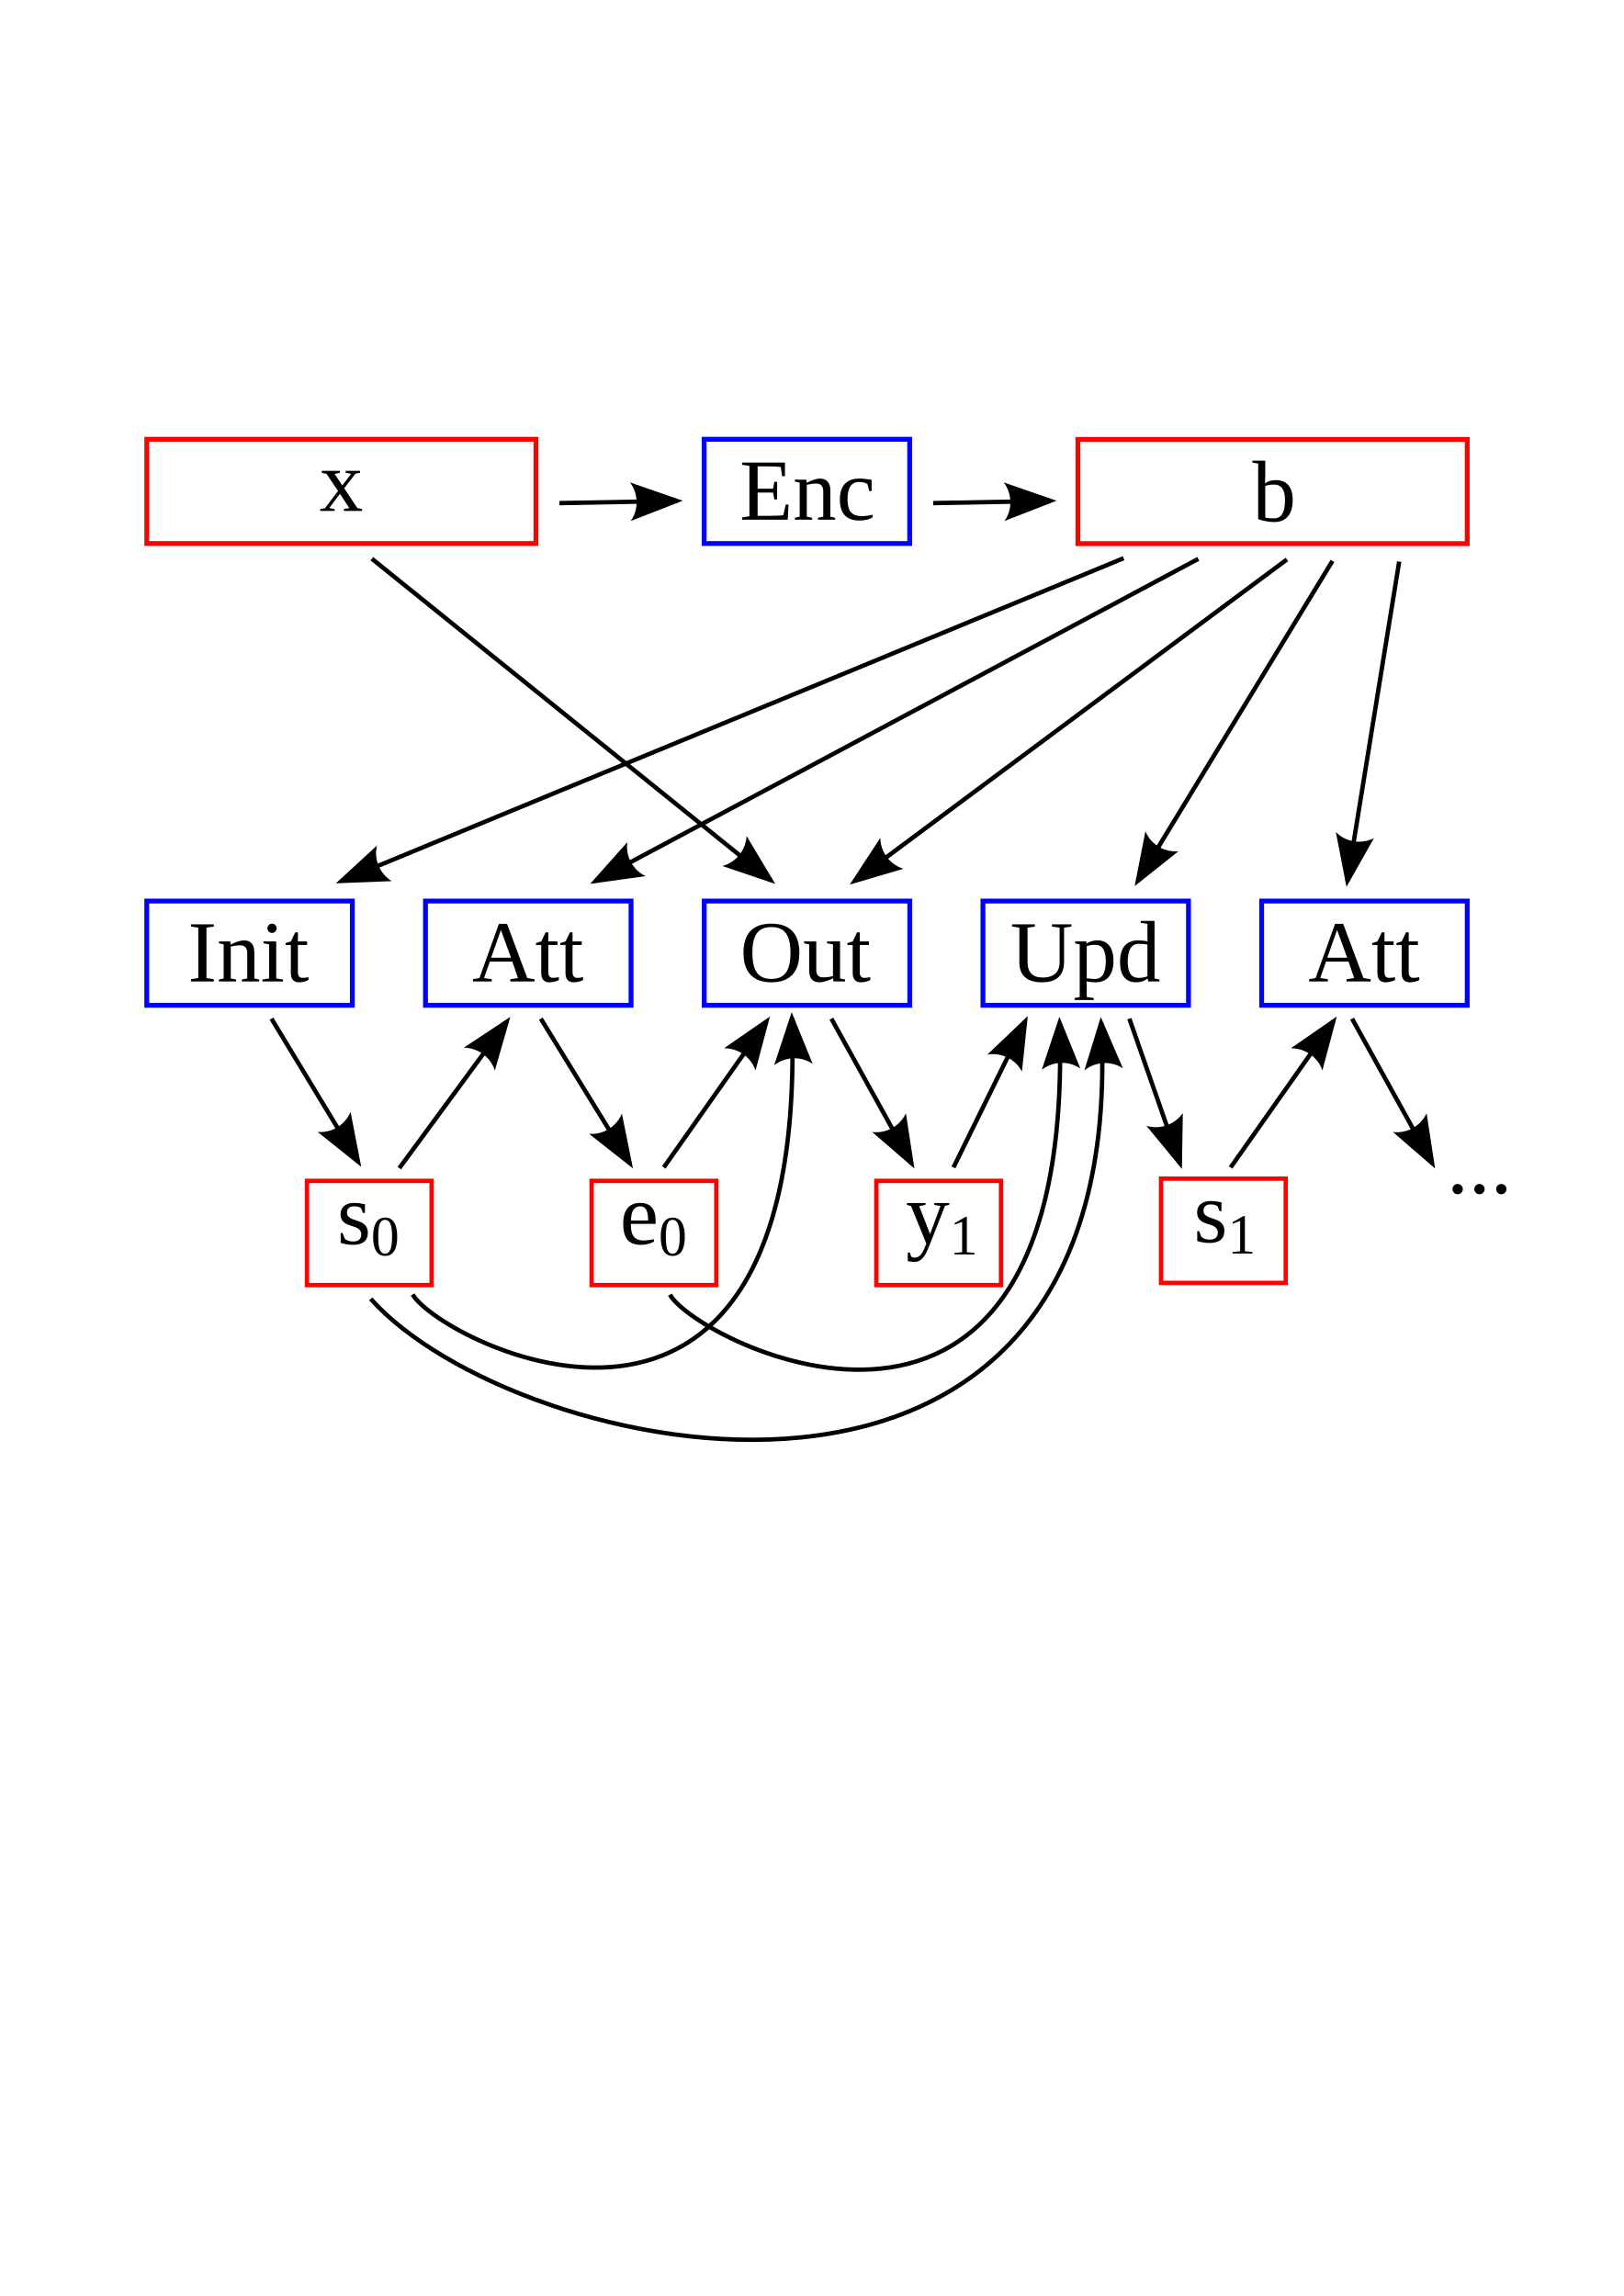
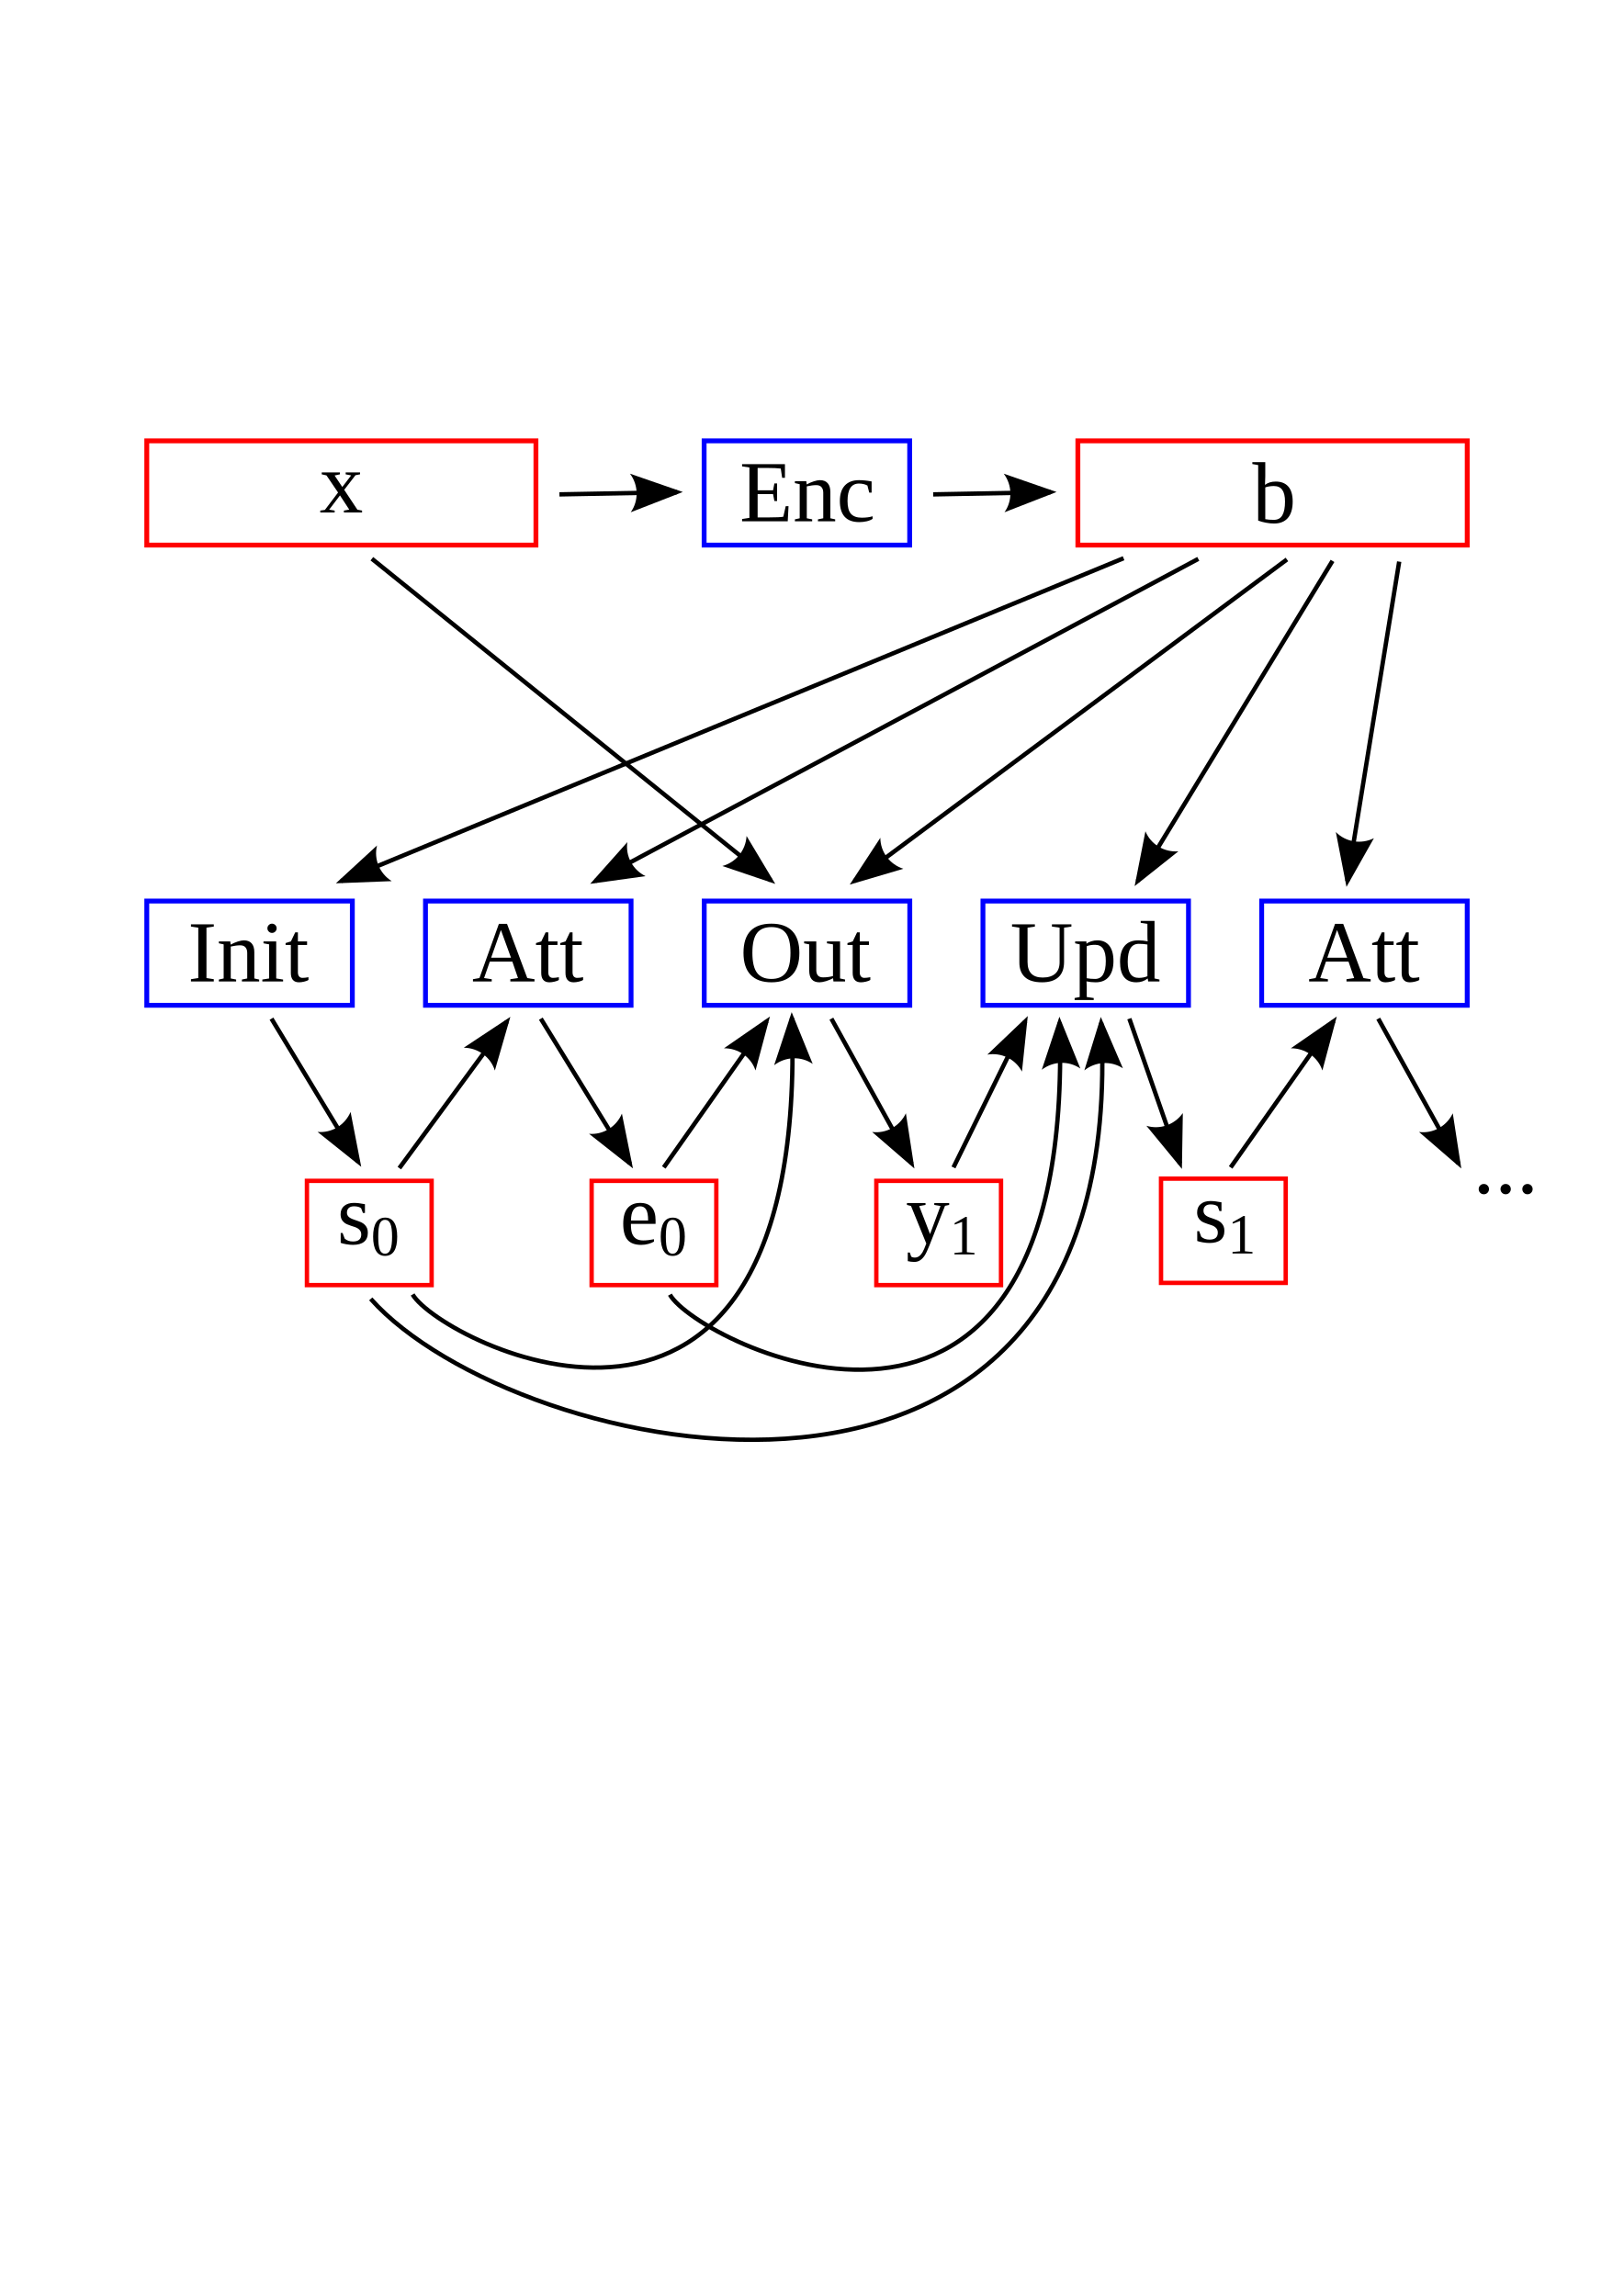
<svg xmlns="http://www.w3.org/2000/svg" width="744.094" height="1052.362" id="svg2" version="1.1">
  <defs id="defs4">
    <marker orient="auto" refY="0.0" refX="0.0" id="Arrow2Lend" style="overflow:visible;">
      <path id="path3969" style="fill-rule:evenodd;stroke-width:0.625;stroke-linejoin:round;" d="M 8.719,4.034 L -2.207,0.016 L 8.719,-4.002 C 6.973,-1.63 6.983,1.616 8.719,4.034 z " transform="scale(1.1) rotate(180) translate(1,0)" />
    </marker>
    <marker orient="auto" refY="0" refX="0" id="Arrow2Lend-7" style="overflow:visible">
      <path id="path3969-2" style="fill-rule:evenodd;stroke-width:0.625;stroke-linejoin:round" d="M 8.719,4.034 -2.207,0.016 8.719,-4.002 c -1.745,2.372 -1.735,5.617 -6e-7,8.035 z" transform="matrix(-1.1,0,0,-1.1,-1.1,0)" />
    </marker>
    <marker orient="auto" refY="0" refX="0" id="Arrow2Lend-1" style="overflow:visible">
      <path id="path3969-3" style="fill-rule:evenodd;stroke-width:0.625;stroke-linejoin:round" d="M 8.719,4.034 -2.207,0.016 8.719,-4.002 c -1.745,2.372 -1.735,5.617 -6e-7,8.035 z" transform="matrix(-1.1,0,0,-1.1,-1.1,0)" />
    </marker>
    <marker orient="auto" refY="0" refX="0" id="Arrow2Lend-71" style="overflow:visible">
      <path id="path3969-4" style="fill-rule:evenodd;stroke-width:0.625;stroke-linejoin:round" d="M 8.719,4.034 -2.207,0.016 8.719,-4.002 c -1.745,2.372 -1.735,5.617 -6e-7,8.035 z" transform="matrix(-1.1,0,0,-1.1,-1.1,0)" />
    </marker>
    <marker orient="auto" refY="0" refX="0" id="Arrow2Lend-9" style="overflow:visible">
      <path id="path3969-1" style="fill-rule:evenodd;stroke-width:0.625;stroke-linejoin:round" d="M 8.719,4.034 -2.207,0.016 8.719,-4.002 c -1.745,2.372 -1.735,5.617 -6e-7,8.035 z" transform="matrix(-1.1,0,0,-1.1,-1.1,0)" />
    </marker>
    <marker orient="auto" refY="0" refX="0" id="Arrow2Lend-9-0" style="overflow:visible">
      <path id="path3969-1-5" style="fill-rule:evenodd;stroke-width:0.625;stroke-linejoin:round" d="M 8.719,4.034 -2.207,0.016 8.719,-4.002 c -1.745,2.372 -1.735,5.617 -6e-7,8.035 z" transform="matrix(-1.1,0,0,-1.1,-1.1,0)" />
    </marker>
    <marker orient="auto" refY="0" refX="0" id="Arrow2Lend-9-7" style="overflow:visible">
      <path id="path3969-1-3" style="fill-rule:evenodd;stroke-width:0.625;stroke-linejoin:round" d="M 8.719,4.034 -2.207,0.016 8.719,-4.002 c -1.745,2.372 -1.735,5.617 -6e-7,8.035 z" transform="matrix(-1.1,0,0,-1.1,-1.1,0)" />
    </marker>
    <marker orient="auto" refY="0" refX="0" id="Arrow2Lend-9-5" style="overflow:visible">
      <path id="path3969-1-54" style="fill-rule:evenodd;stroke-width:0.625;stroke-linejoin:round" d="M 8.719,4.034 -2.207,0.016 8.719,-4.002 c -1.745,2.372 -1.735,5.617 -6e-7,8.035 z" transform="matrix(-1.1,0,0,-1.1,-1.1,0)" />
    </marker>
    <marker orient="auto" refY="0" refX="0" id="Arrow2Lend-9-2" style="overflow:visible">
      <path id="path3969-1-36" style="fill-rule:evenodd;stroke-width:0.625;stroke-linejoin:round" d="M 8.719,4.034 -2.207,0.016 8.719,-4.002 c -1.745,2.372 -1.735,5.617 -6e-7,8.035 z" transform="matrix(-1.1,0,0,-1.1,-1.1,0)" />
    </marker>
    <marker orient="auto" refY="0" refX="0" id="Arrow2Lend-9-1" style="overflow:visible">
      <path id="path3969-1-7" style="fill-rule:evenodd;stroke-width:0.625;stroke-linejoin:round" d="M 8.719,4.034 -2.207,0.016 8.719,-4.002 c -1.745,2.372 -1.735,5.617 -6e-7,8.035 z" transform="matrix(-1.1,0,0,-1.1,-1.1,0)" />
    </marker>
    <marker orient="auto" refY="0" refX="0" id="Arrow2Lend-9-27" style="overflow:visible">
      <path id="path3969-1-4" style="fill-rule:evenodd;stroke-width:0.625;stroke-linejoin:round" d="M 8.719,4.034 -2.207,0.016 8.719,-4.002 c -1.745,2.372 -1.735,5.617 -6e-7,8.035 z" transform="matrix(-1.1,0,0,-1.1,-1.1,0)" />
    </marker>
    <marker orient="auto" refY="0" refX="0" id="Arrow2Lend-9-02" style="overflow:visible">
      <path id="path3969-1-9" style="fill-rule:evenodd;stroke-width:0.625;stroke-linejoin:round" d="M 8.719,4.034 -2.207,0.016 8.719,-4.002 c -1.745,2.372 -1.735,5.617 -6e-7,8.035 z" transform="matrix(-1.1,0,0,-1.1,-1.1,0)" />
    </marker>
    <marker orient="auto" refY="0" refX="0" id="Arrow2Lend-9-02-2" style="overflow:visible">
      <path id="path3969-1-9-6" style="fill-rule:evenodd;stroke-width:0.625;stroke-linejoin:round" d="M 8.719,4.034 -2.207,0.016 8.719,-4.002 c -1.745,2.372 -1.735,5.617 -6e-7,8.035 z" transform="matrix(-1.1,0,0,-1.1,-1.1,0)" />
    </marker>
    <marker orient="auto" refY="0" refX="0" id="Arrow2Lend-9-8" style="overflow:visible">
      <path id="path3969-1-1" style="fill-rule:evenodd;stroke-width:0.625;stroke-linejoin:round" d="M 8.719,4.034 -2.207,0.016 8.719,-4.002 c -1.745,2.372 -1.735,5.617 -6e-7,8.035 z" transform="matrix(-1.1,0,0,-1.1,-1.1,0)" />
    </marker>
    <marker orient="auto" refY="0" refX="0" id="Arrow2Lend-9-6" style="overflow:visible">
      <path id="path3969-1-548" style="fill-rule:evenodd;stroke-width:0.625;stroke-linejoin:round" d="M 8.719,4.034 -2.207,0.016 8.719,-4.002 c -1.745,2.372 -1.735,5.617 -6e-7,8.035 z" transform="matrix(-1.1,0,0,-1.1,-1.1,0)" />
    </marker>
    <marker orient="auto" refY="0" refX="0" id="Arrow2Lend-9-87" style="overflow:visible">
      <path id="path3969-1-38" style="fill-rule:evenodd;stroke-width:0.625;stroke-linejoin:round" d="M 8.719,4.034 -2.207,0.016 8.719,-4.002 c -1.745,2.372 -1.735,5.617 -6e-7,8.035 z" transform="matrix(-1.1,0,0,-1.1,-1.1,0)" />
    </marker>
    <marker orient="auto" refY="0" refX="0" id="Arrow2Lend-9-02-6" style="overflow:visible">
      <path id="path3969-1-9-2" style="fill-rule:evenodd;stroke-width:0.625;stroke-linejoin:round" d="M 8.719,4.034 -2.207,0.016 8.719,-4.002 c -1.745,2.372 -1.735,5.617 -6e-7,8.035 z" transform="matrix(-1.1,0,0,-1.1,-1.1,0)" />
    </marker>
    <marker orient="auto" refY="0" refX="0" id="Arrow2Lend-9-18" style="overflow:visible">
      <path id="path3969-1-8" style="fill-rule:evenodd;stroke-width:0.625;stroke-linejoin:round" d="M 8.719,4.034 -2.207,0.016 8.719,-4.002 c -1.745,2.372 -1.735,5.617 -6e-7,8.035 z" transform="matrix(-1.1,0,0,-1.1,-1.1,0)" />
    </marker>
    <marker orient="auto" refY="0" refX="0" id="Arrow2Lend-92" style="overflow:visible">
      <path id="path3969-7" style="fill-rule:evenodd;stroke-width:0.625;stroke-linejoin:round" d="M 8.719,4.034 -2.207,0.016 8.719,-4.002 c -1.745,2.372 -1.735,5.617 -6e-7,8.035 z" transform="matrix(-1.1,0,0,-1.1,-1.1,0)" />
    </marker>
    <marker orient="auto" refY="0" refX="0" id="Arrow2Lend-9-65" style="overflow:visible">
      <path id="path3969-1-83" style="fill-rule:evenodd;stroke-width:0.625;stroke-linejoin:round" d="M 8.719,4.034 -2.207,0.016 8.719,-4.002 c -1.745,2.372 -1.735,5.617 -6e-7,8.035 z" transform="matrix(-1.1,0,0,-1.1,-1.1,0)" />
    </marker>
  </defs>
  <g id="layer1">
-     <g id="g5559" transform="translate(0,1.802351)">
+     <g id="g5559" transform="translate(0,2.521439)">
      <rect y="199.543" x="67.263" height="47.775" width="178.337" id="rect3753" style="fill:#0000ff;fill-opacity:0;fill-rule:evenodd;stroke:#ff0000;stroke-width:2.225;stroke-linecap:butt;stroke-linejoin:miter;stroke-miterlimit:4;stroke-opacity:1;stroke-dasharray:none" />
      <text id="text3885-3-6" y="232.376" x="146.412" style="font-size:40px;font-style:normal;font-weight:normal;line-height:125%;letter-spacing:0px;word-spacing:0px;fill:#000000;fill-opacity:1;stroke:none;font-family:Sans" xml:space="preserve">
        <tspan style="font-family:Times New Roman;-inkscape-font-specification:Times New Roman" y="232.376" x="146.412" id="tspan3887-8-5">x</tspan>
      </text>
    </g>
-     <g id="g5549" transform="translate(-6.1035156e-5,-8.869259)">
+     <g id="g5549" transform="translate(-6.1035156e-5,-8.195102)">
      <rect y="210.258" x="493.956" height="47.778" width="178.429" id="rect3753-9" style="fill:#0000ff;fill-opacity:0;fill-rule:evenodd;stroke:#ff0000;stroke-width:2.222;stroke-linecap:butt;stroke-linejoin:miter;stroke-miterlimit:4;stroke-opacity:1;stroke-dasharray:none" />
      <text id="text3885-3-7" y="247.761" x="573.913" style="font-size:40px;font-style:normal;font-weight:normal;line-height:125%;letter-spacing:0px;word-spacing:0px;fill:#000000;fill-opacity:1;stroke:none;font-family:Sans" xml:space="preserve">
        <tspan style="font-family:Times New Roman;-inkscape-font-specification:Times New Roman" y="247.761" x="573.913" id="tspan3887-8-1">b</tspan>
      </text>
    </g>
-     <text xml:space="preserve" style="font-size:40px;font-style:normal;font-weight:normal;line-height:125%;letter-spacing:0px;word-spacing:0px;fill:#000000;fill-opacity:1;stroke:none;font-family:Sans" x="662.999" y="546.826" id="text3885-3-1-5-9">
-       <tspan id="tspan3887-8-0-4-0" x="662.999" y="546.826" style="font-family:Times New Roman;-inkscape-font-specification:Times New Roman">...</tspan>
+     <text xml:space="preserve" style="font-size:40px;font-style:normal;font-weight:normal;line-height:125%;letter-spacing:0px;word-spacing:0px;fill:#000000;fill-opacity:1;stroke:none;font-family:Sans" x="674.999" y="546.826" id="text3885-3-1-5-9">
+       <tspan id="tspan3887-8-0-4-0" x="674.999" y="546.826" style="font-family:Times New Roman;-inkscape-font-specification:Times New Roman">...</tspan>
    </text>
    <path style="fill:none;stroke:#000000;stroke-width:2;stroke-linecap:butt;stroke-linejoin:miter;stroke-miterlimit:4;stroke-opacity:1;stroke-dasharray:none;marker-end:url(#Arrow2Lend)" d="M 514.897,255.855 156.369,403.814" id="path4564" />
    <path style="fill:none;stroke:#000000;stroke-width:2;stroke-linecap:butt;stroke-linejoin:miter;stroke-miterlimit:4;stroke-opacity:1;stroke-dasharray:none;marker-end:url(#Arrow2Lend)" d="M 549.132,256.163 272.784,403.823" id="path4564-9" />
    <path style="fill:none;stroke:#000000;stroke-width:2;stroke-linecap:butt;stroke-linejoin:miter;stroke-miterlimit:4;stroke-opacity:1;stroke-dasharray:none;marker-end:url(#Arrow2Lend)" d="M 589.759,256.428 391.525,403.832" id="path4564-9-9" />
    <path style="fill:none;stroke:#000000;stroke-width:2;stroke-linecap:butt;stroke-linejoin:miter;stroke-miterlimit:4;stroke-opacity:1;stroke-dasharray:none;marker-end:url(#Arrow2Lend)" d="M 610.642,257.091 521.32,403.857" id="path4564-9-9-0" />
    <path style="fill:none;stroke:#000000;stroke-width:2;stroke-linecap:butt;stroke-linejoin:miter;stroke-miterlimit:4;stroke-opacity:1;stroke-dasharray:none;marker-end:url(#Arrow2Lend)" d="M 641.209,257.414 617.442,403.872" id="path4564-9-9-0-4" />
    <path style="fill:none;stroke:#000000;stroke-width:2;stroke-linecap:butt;stroke-linejoin:miter;stroke-miterlimit:4;stroke-opacity:1;stroke-dasharray:none;marker-end:url(#Arrow2Lend-9)" d="m 124.405,466.904 39.729,65.644" id="path4844" />
    <path style="fill:none;stroke:#000000;stroke-width:2;stroke-linecap:butt;stroke-linejoin:miter;stroke-miterlimit:4;stroke-opacity:1;stroke-dasharray:none;marker-end:url(#Arrow2Lend-9)" d="m 183.011,535.398 49.325,-67.169" id="path4844-2" />
    <path style="fill:none;stroke:#000000;stroke-width:2;stroke-linecap:butt;stroke-linejoin:miter;stroke-miterlimit:4;stroke-opacity:1;stroke-dasharray:none;marker-end:url(#Arrow2Lend-9)" d="m 304.188,535.081 47.151,-66.984" id="path4844-2-3" />
    <path style="fill:none;stroke:#000000;stroke-width:2;stroke-linecap:butt;stroke-linejoin:miter;stroke-miterlimit:4;stroke-opacity:1;stroke-dasharray:none;marker-end:url(#Arrow2Lend-9)" d="m 306.999,593.395 c 12.274,21.956 186.06,109.996 178.611,-124.738" id="path4844-2-8" />
    <path style="fill:none;stroke:#000000;stroke-width:2;stroke-linecap:butt;stroke-linejoin:miter;stroke-miterlimit:4;stroke-opacity:1;stroke-dasharray:none;marker-end:url(#Arrow2Lend-9)" d="m 247.838,466.904 40.799,66.377" id="path4844-1" />
    <path style="fill:none;stroke:#000000;stroke-width:2;stroke-linecap:butt;stroke-linejoin:miter;stroke-miterlimit:4;stroke-opacity:1;stroke-dasharray:none;marker-end:url(#Arrow2Lend-9)" d="m 380.995,466.904 36.737,66.378" id="path4844-5" />
    <path style="fill:none;stroke:#000000;stroke-width:2;stroke-linecap:butt;stroke-linejoin:miter;stroke-miterlimit:4;stroke-opacity:1;stroke-dasharray:none;marker-end:url(#Arrow2Lend-9)" d="m 517.549,466.904 23.177,66.377" id="path4844-0" />
    <path style="fill:none;stroke:#000000;stroke-width:2;stroke-linecap:butt;stroke-linejoin:miter;stroke-miterlimit:4;stroke-opacity:1;stroke-dasharray:none;marker-end:url(#Arrow2Lend-9)" d="m 563.963,535.081 47.151,-66.984" id="path4844-2-6" />
-     <path style="fill:none;stroke:#000000;stroke-width:2;stroke-linecap:butt;stroke-linejoin:miter;stroke-miterlimit:4;stroke-opacity:1;stroke-dasharray:none;marker-end:url(#Arrow2Lend-9-02)" d="m 256.368,230.597 53.888,-1.01" id="path5165" />
+     <path style="fill:none;stroke:#000000;stroke-width:2;stroke-linecap:butt;stroke-linejoin:miter;stroke-miterlimit:4;stroke-opacity:1;stroke-dasharray:none;marker-end:url(#Arrow2Lend-9-02)" d="m 256.368,226.597 53.888,-1.01" id="path5165" />
    <path style="fill:none;stroke:#000000;stroke-width:2;stroke-linecap:butt;stroke-linejoin:miter;stroke-miterlimit:4;stroke-opacity:1;stroke-dasharray:none;marker-end:url(#Arrow2Lend-9)" d="m 189.087,593.322 c 12.943,21.956 181.693,107.975 173.838,-126.758" id="path4844-2-8-2" />
    <path style="fill:none;stroke:#000000;stroke-width:2;stroke-linecap:butt;stroke-linejoin:miter;stroke-miterlimit:4;stroke-opacity:1;stroke-dasharray:none;marker-end:url(#Arrow2Lend-9)" d="m 169.894,595.343 c 65.536,73.65 349.03,137.803 334.749,-126.571" id="path4844-2-8-2-8" />
-     <g id="g5554-6" transform="translate(15.45715,-3.593084)">
+     <g id="g5554-6" transform="translate(15.45715,-2.866043)">
      <rect y="204.93" x="307.221" height="47.776" width="94.201" id="rect3753-9-2-7" style="fill:#0000ff;fill-opacity:0;fill-rule:evenodd;stroke:#0000ff;stroke-width:2.224;stroke-linecap:butt;stroke-linejoin:miter;stroke-miterlimit:4;stroke-opacity:1;stroke-dasharray:none" />
      <text id="text3885-7" y="241.787" x="323.462" style="font-size:40px;font-style:normal;font-weight:normal;line-height:125%;letter-spacing:0px;word-spacing:0px;fill:#000000;fill-opacity:1;stroke:none;font-family:Sans" xml:space="preserve">
        <tspan style="font-family:Times New Roman;-inkscape-font-specification:Times New Roman" y="241.787" x="323.462" id="tspan3887-1">Enc</tspan>
      </text>
    </g>
-     <path style="fill:none;stroke:#000000;stroke-width:2;stroke-linecap:butt;stroke-linejoin:miter;stroke-miterlimit:4;stroke-opacity:1;stroke-dasharray:none;marker-end:url(#Arrow2Lend-9-02)" d="m 427.647,230.597 53.888,-1.01" id="path5165-9" />
+     <path style="fill:none;stroke:#000000;stroke-width:2;stroke-linecap:butt;stroke-linejoin:miter;stroke-miterlimit:4;stroke-opacity:1;stroke-dasharray:none;marker-end:url(#Arrow2Lend-9-02)" d="m 427.647,226.597 53.888,-1.01" id="path5165-9" />
    <g id="g5554-6-0" transform="translate(-239.958,208.0616)">
      <rect y="204.93" x="307.221" height="47.776" width="94.201" id="rect3753-9-2-7-0" style="fill:#0000ff;fill-opacity:0;fill-rule:evenodd;stroke:#0000ff;stroke-width:2.224;stroke-linecap:butt;stroke-linejoin:miter;stroke-miterlimit:4;stroke-opacity:1;stroke-dasharray:none" />
      <text id="text3885-7-6" y="241.787" x="326.011" style="font-size:40px;font-style:normal;font-weight:normal;line-height:125%;letter-spacing:0px;word-spacing:0px;fill:#000000;fill-opacity:1;stroke:none;font-family:Sans" xml:space="preserve">
        <tspan style="font-family:Times New Roman;-inkscape-font-specification:Times New Roman" y="241.787" x="326.011" id="tspan3887-1-9">Init</tspan>
      </text>
    </g>
    <g id="g5554-6-0-2" transform="translate(143.232,208.0616)">
      <rect y="204.93" x="307.221" height="47.776" width="94.201" id="rect3753-9-2-7-0-4" style="fill:#0000ff;fill-opacity:0;fill-rule:evenodd;stroke:#0000ff;stroke-width:2.224;stroke-linecap:butt;stroke-linejoin:miter;stroke-miterlimit:4;stroke-opacity:1;stroke-dasharray:none" />
      <text id="text3885-7-6-0" y="241.787" x="319.712" style="font-size:40px;font-style:normal;font-weight:normal;line-height:125%;letter-spacing:0px;word-spacing:0px;fill:#000000;fill-opacity:1;stroke:none;font-family:Sans" xml:space="preserve">
        <tspan style="font-family:Times New Roman;-inkscape-font-specification:Times New Roman" y="241.787" x="319.712" id="tspan3887-1-9-9">Upd</tspan>
      </text>
    </g>
    <g id="g5554-6-0-5" transform="translate(-112.228,208.0616)">
      <rect y="204.93" x="307.221" height="47.776" width="94.201" id="rect3753-9-2-7-0-48" style="fill:#0000ff;fill-opacity:0;fill-rule:evenodd;stroke:#0000ff;stroke-width:2.224;stroke-linecap:butt;stroke-linejoin:miter;stroke-miterlimit:4;stroke-opacity:1;stroke-dasharray:none" />
      <text id="text3885-7-6-7" y="241.787" x="328.58" style="font-size:40px;font-style:normal;font-weight:normal;line-height:125%;letter-spacing:0px;word-spacing:0px;fill:#000000;fill-opacity:1;stroke:none;font-family:Sans" xml:space="preserve">
        <tspan style="font-family:Times New Roman;-inkscape-font-specification:Times New Roman" y="241.787" x="328.58" id="tspan3887-1-9-0">Att</tspan>
      </text>
    </g>
    <g id="g5554-6-0-20" transform="translate(15.50203,208.0616)">
      <rect y="204.93" x="307.221" height="47.776" width="94.201" id="rect3753-9-2-7-0-5" style="fill:#0000ff;fill-opacity:0;fill-rule:evenodd;stroke:#0000ff;stroke-width:2.224;stroke-linecap:butt;stroke-linejoin:miter;stroke-miterlimit:4;stroke-opacity:1;stroke-dasharray:none" />
      <text id="text3885-7-6-3" y="241.787" x="323.58" style="font-size:40px;font-style:normal;font-weight:normal;line-height:125%;letter-spacing:0px;word-spacing:0px;fill:#000000;fill-opacity:1;stroke:none;font-family:Sans" xml:space="preserve">
        <tspan style="font-family:Times New Roman;-inkscape-font-specification:Times New Roman" y="241.787" x="323.58" id="tspan3887-1-9-7">Out</tspan>
      </text>
    </g>
    <g id="g5554-6-0-4" transform="translate(270.9621,208.0616)">
      <rect y="204.93" x="307.221" height="47.776" width="94.201" id="rect3753-9-2-7-0-1" style="fill:#0000ff;fill-opacity:0;fill-rule:evenodd;stroke:#0000ff;stroke-width:2.224;stroke-linecap:butt;stroke-linejoin:miter;stroke-miterlimit:4;stroke-opacity:1;stroke-dasharray:none" />
      <text id="text3885-7-6-6" y="241.787" x="328.58" style="font-size:40px;font-style:normal;font-weight:normal;line-height:125%;letter-spacing:0px;word-spacing:0px;fill:#000000;fill-opacity:1;stroke:none;font-family:Sans" xml:space="preserve">
        <tspan style="font-family:Times New Roman;-inkscape-font-specification:Times New Roman" y="241.787" x="328.58" id="tspan3887-1-9-03">Att</tspan>
      </text>
    </g>
    <g id="g5549-9" transform="translate(-419.526,330.9812)">
      <rect y="210.258" x="560.182" height="47.778" width="57.143" id="rect3753-9-5" style="fill:#0000ff;fill-opacity:0;fill-rule:evenodd;stroke:#ff0000;stroke-width:2;stroke-linecap:butt;stroke-linejoin:miter;stroke-miterlimit:4;stroke-opacity:1;stroke-dasharray:none" />
      <text id="text3885-3-7-1" y="239.204" x="573.967" style="font-size:40px;font-style:normal;font-weight:normal;line-height:125%;letter-spacing:0px;word-spacing:0px;fill:#000000;fill-opacity:1;stroke:none;font-family:Sans" xml:space="preserve">
        <tspan style="font-family:Times New Roman;-inkscape-font-specification:Times New Roman" y="239.204" x="573.967" id="tspan3887-8-1-9">s<tspan style="font-size:65.001%;baseline-shift:sub" id="tspan5841">0</tspan>
        </tspan>
      </text>
    </g>
    <g id="g5549-9-8" transform="translate(-289.057,330.9812)">
      <rect y="210.258" x="560.182" height="47.778" width="57.143" id="rect3753-9-5-5" style="fill:#0000ff;fill-opacity:0;fill-rule:evenodd;stroke:#ff0000;stroke-width:2;stroke-linecap:butt;stroke-linejoin:miter;stroke-miterlimit:4;stroke-opacity:1;stroke-dasharray:none" />
      <text id="text3885-3-7-1-5" y="239.214" x="573.108" style="font-size:40px;font-style:normal;font-weight:normal;line-height:125%;letter-spacing:0px;word-spacing:0px;fill:#000000;fill-opacity:1;stroke:none;font-family:Sans" xml:space="preserve">
        <tspan style="font-family:Times New Roman;-inkscape-font-specification:Times New Roman" y="239.214" x="573.108" id="tspan3887-8-1-9-4">e<tspan style="font-size:65.001%;baseline-shift:sub" id="tspan5841-6">0</tspan>
        </tspan>
      </text>
    </g>
    <g id="g5549-9-6" transform="translate(-158.588,330.9812)">
      <rect y="210.258" x="560.182" height="47.778" width="57.143" id="rect3753-9-5-1" style="fill:#0000ff;fill-opacity:0;fill-rule:evenodd;stroke:#ff0000;stroke-width:2;stroke-linecap:butt;stroke-linejoin:miter;stroke-miterlimit:4;stroke-opacity:1;stroke-dasharray:none" />
      <text id="text3885-3-7-1-1" y="238.776" x="573.723" style="font-size:40px;font-style:normal;font-weight:normal;line-height:125%;letter-spacing:0px;word-spacing:0px;fill:#000000;fill-opacity:1;stroke:none;font-family:Sans" xml:space="preserve">
        <tspan style="font-family:Times New Roman;-inkscape-font-specification:Times New Roman" y="238.776" x="573.723" id="tspan3887-8-1-9-3">y<tspan style="font-size:65.001%;baseline-shift:sub" id="tspan5841-1">1</tspan>
        </tspan>
      </text>
    </g>
    <g id="g5549-9-5" transform="translate(-28.11907,329.9711)">
      <rect y="210.258" x="560.182" height="47.778" width="57.143" id="rect3753-9-5-9" style="fill:#0000ff;fill-opacity:0;fill-rule:evenodd;stroke:#ff0000;stroke-width:2;stroke-linecap:butt;stroke-linejoin:miter;stroke-miterlimit:4;stroke-opacity:1;stroke-dasharray:none" />
      <text id="text3885-3-7-1-2" y="239.356" x="575.091" style="font-size:40px;font-style:normal;font-weight:normal;line-height:125%;letter-spacing:0px;word-spacing:0px;fill:#000000;fill-opacity:1;stroke:none;font-family:Sans" xml:space="preserve">
        <tspan style="font-family:Times New Roman;-inkscape-font-specification:Times New Roman" y="239.356" x="575.091" id="tspan3887-8-1-9-6">s<tspan style="font-size:65.001%;baseline-shift:sub" id="tspan5841-12">1</tspan>
        </tspan>
      </text>
    </g>
    <path style="fill:none;stroke:#000000;stroke-width:2;stroke-linecap:butt;stroke-linejoin:miter;stroke-miterlimit:4;stroke-opacity:1;stroke-dasharray:none;marker-end:url(#Arrow2Lend-9)" d="m 436.95,535.081 32.905,-66.984" id="path4844-2-3-7" />
    <path style="fill:none;stroke:#000000;stroke-width:2;stroke-linecap:butt;stroke-linejoin:miter;stroke-miterlimit:4;stroke-opacity:1;stroke-dasharray:none;marker-end:url(#Arrow2Lend)" d="m 170.413,256.095 182.786,147.404" id="path4564-9-9-5" />
-     <path style="fill:none;stroke:#000000;stroke-width:2;stroke-linecap:butt;stroke-linejoin:miter;stroke-miterlimit:4;stroke-opacity:1;stroke-dasharray:none;marker-end:url(#Arrow2Lend-9)" d="m 619.615,466.904 36.737,66.378" id="path4844-5-6" />
+     <path style="fill:none;stroke:#000000;stroke-width:2;stroke-linecap:butt;stroke-linejoin:miter;stroke-miterlimit:4;stroke-opacity:1;stroke-dasharray:none;marker-end:url(#Arrow2Lend-9)" d="m 631.615,466.904 36.737,66.378" id="path4844-5-6" />
  </g>
</svg>
